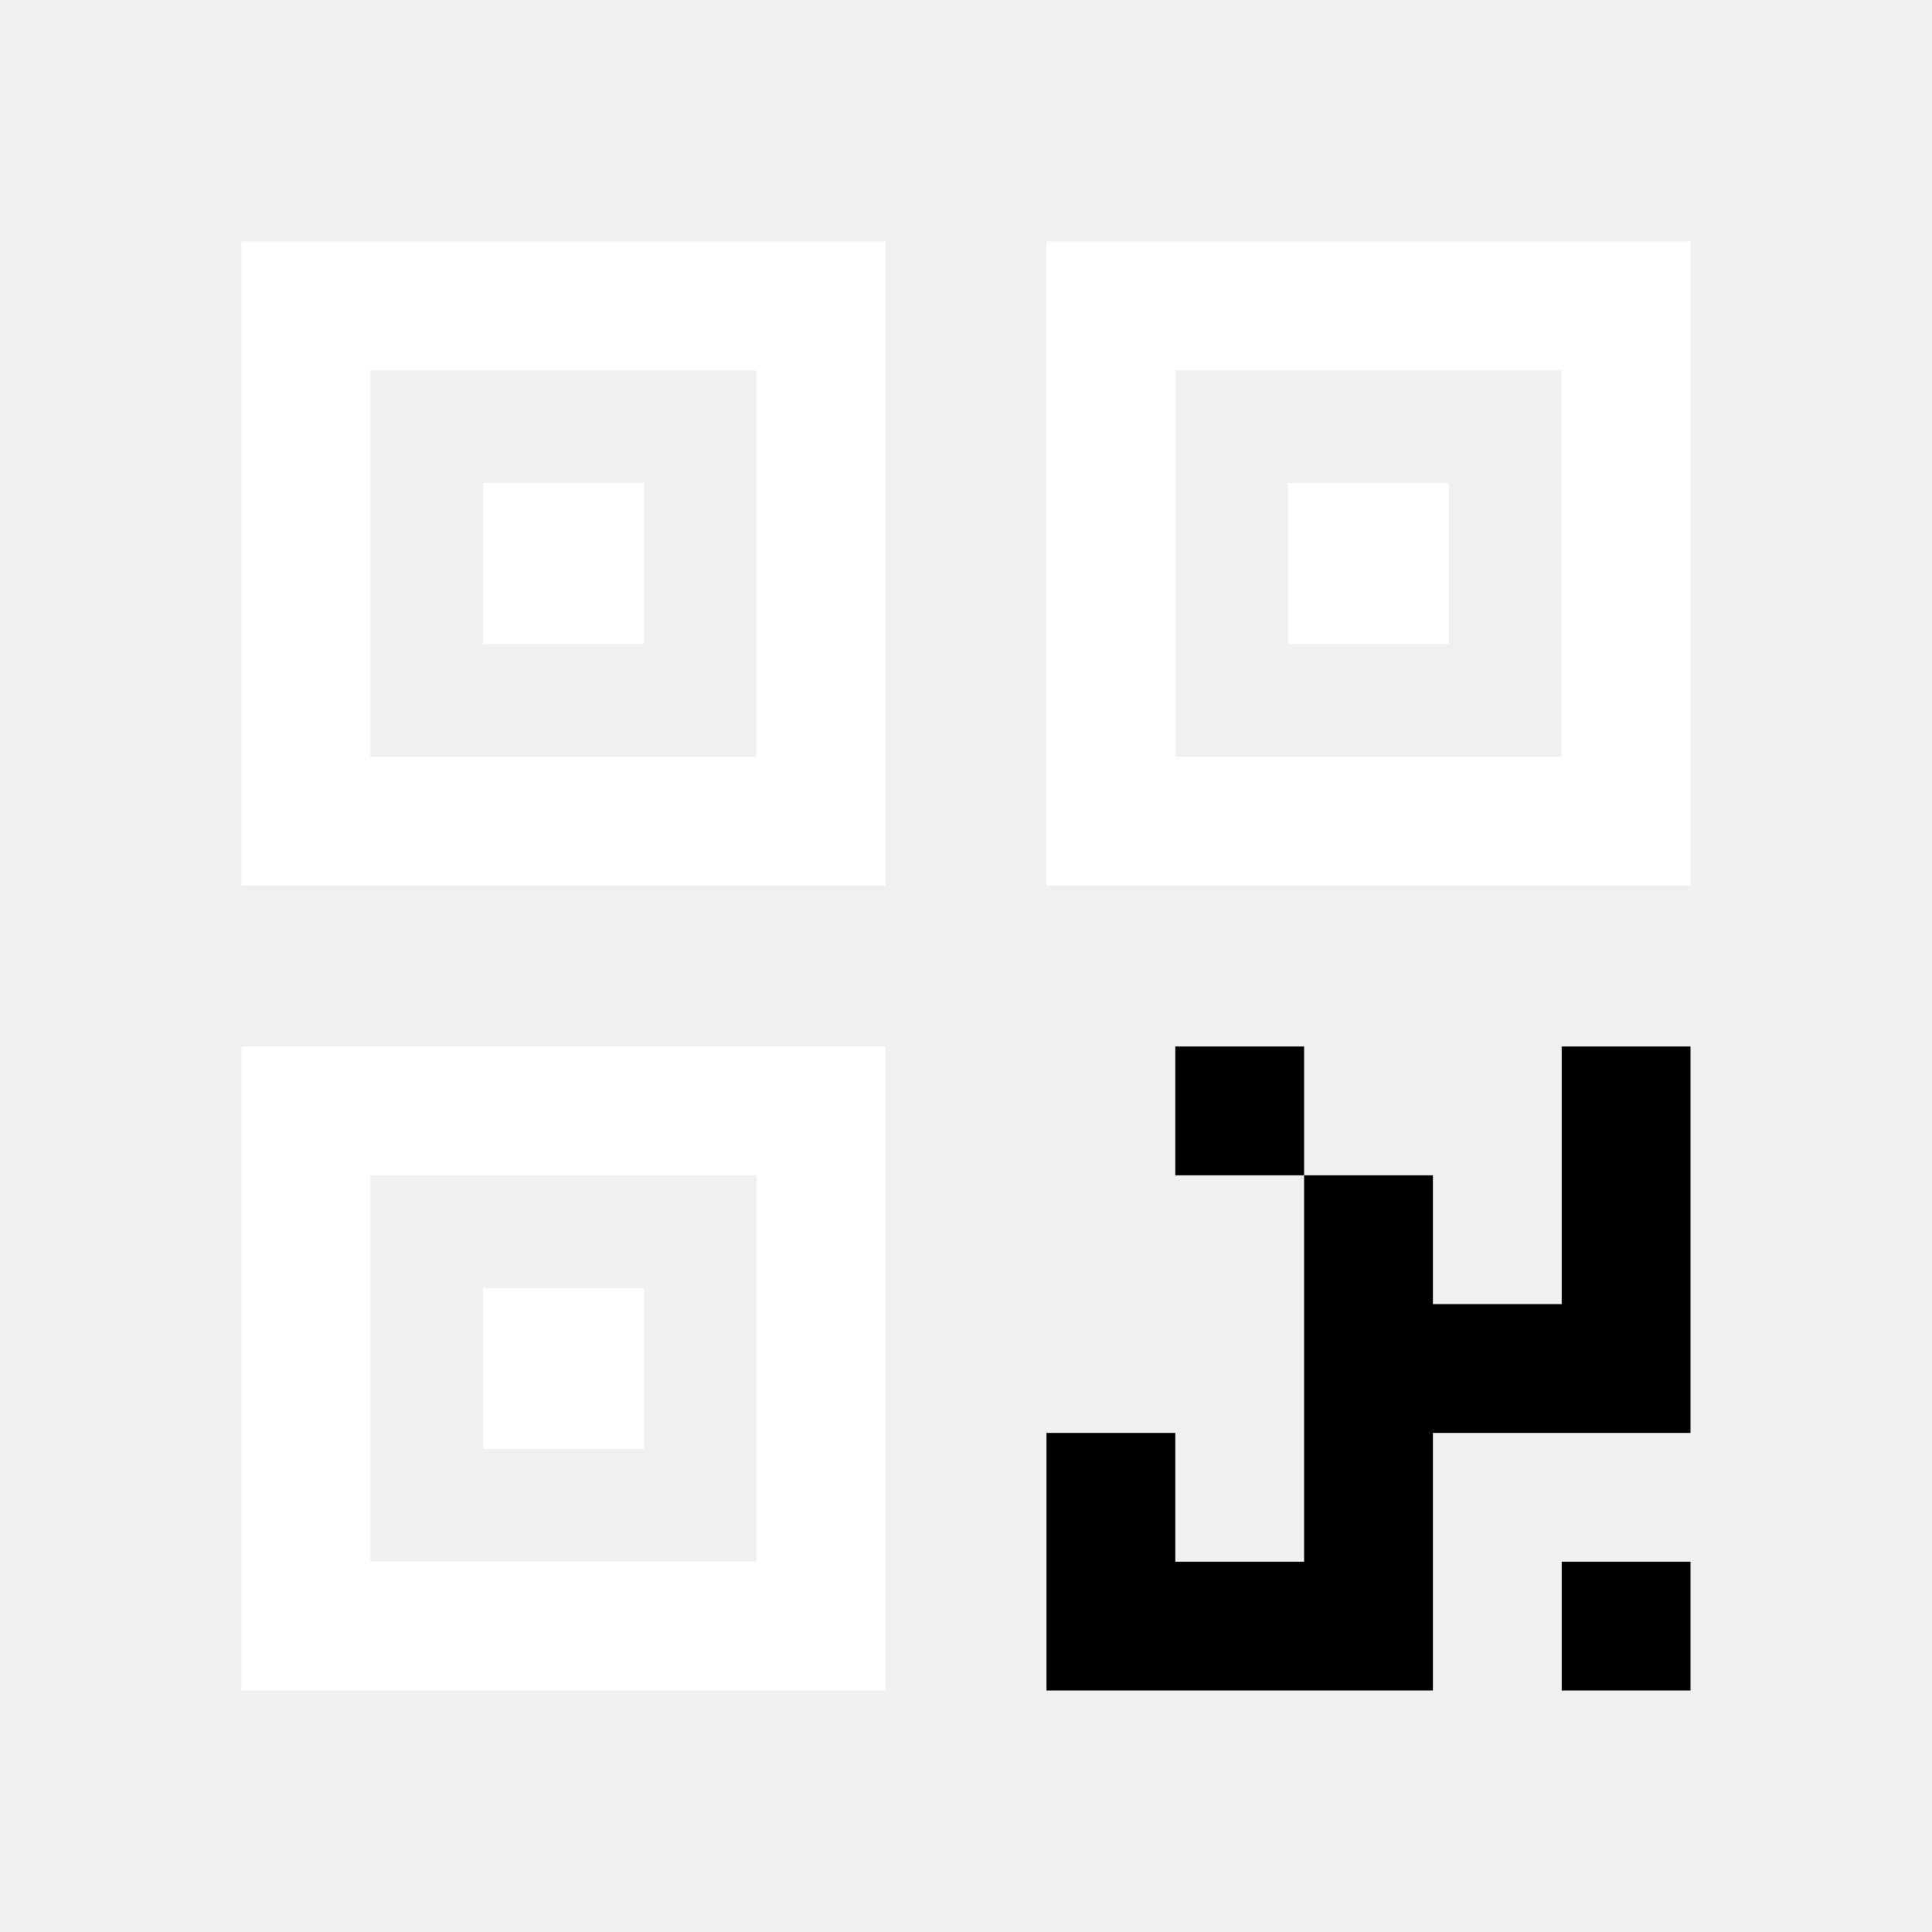
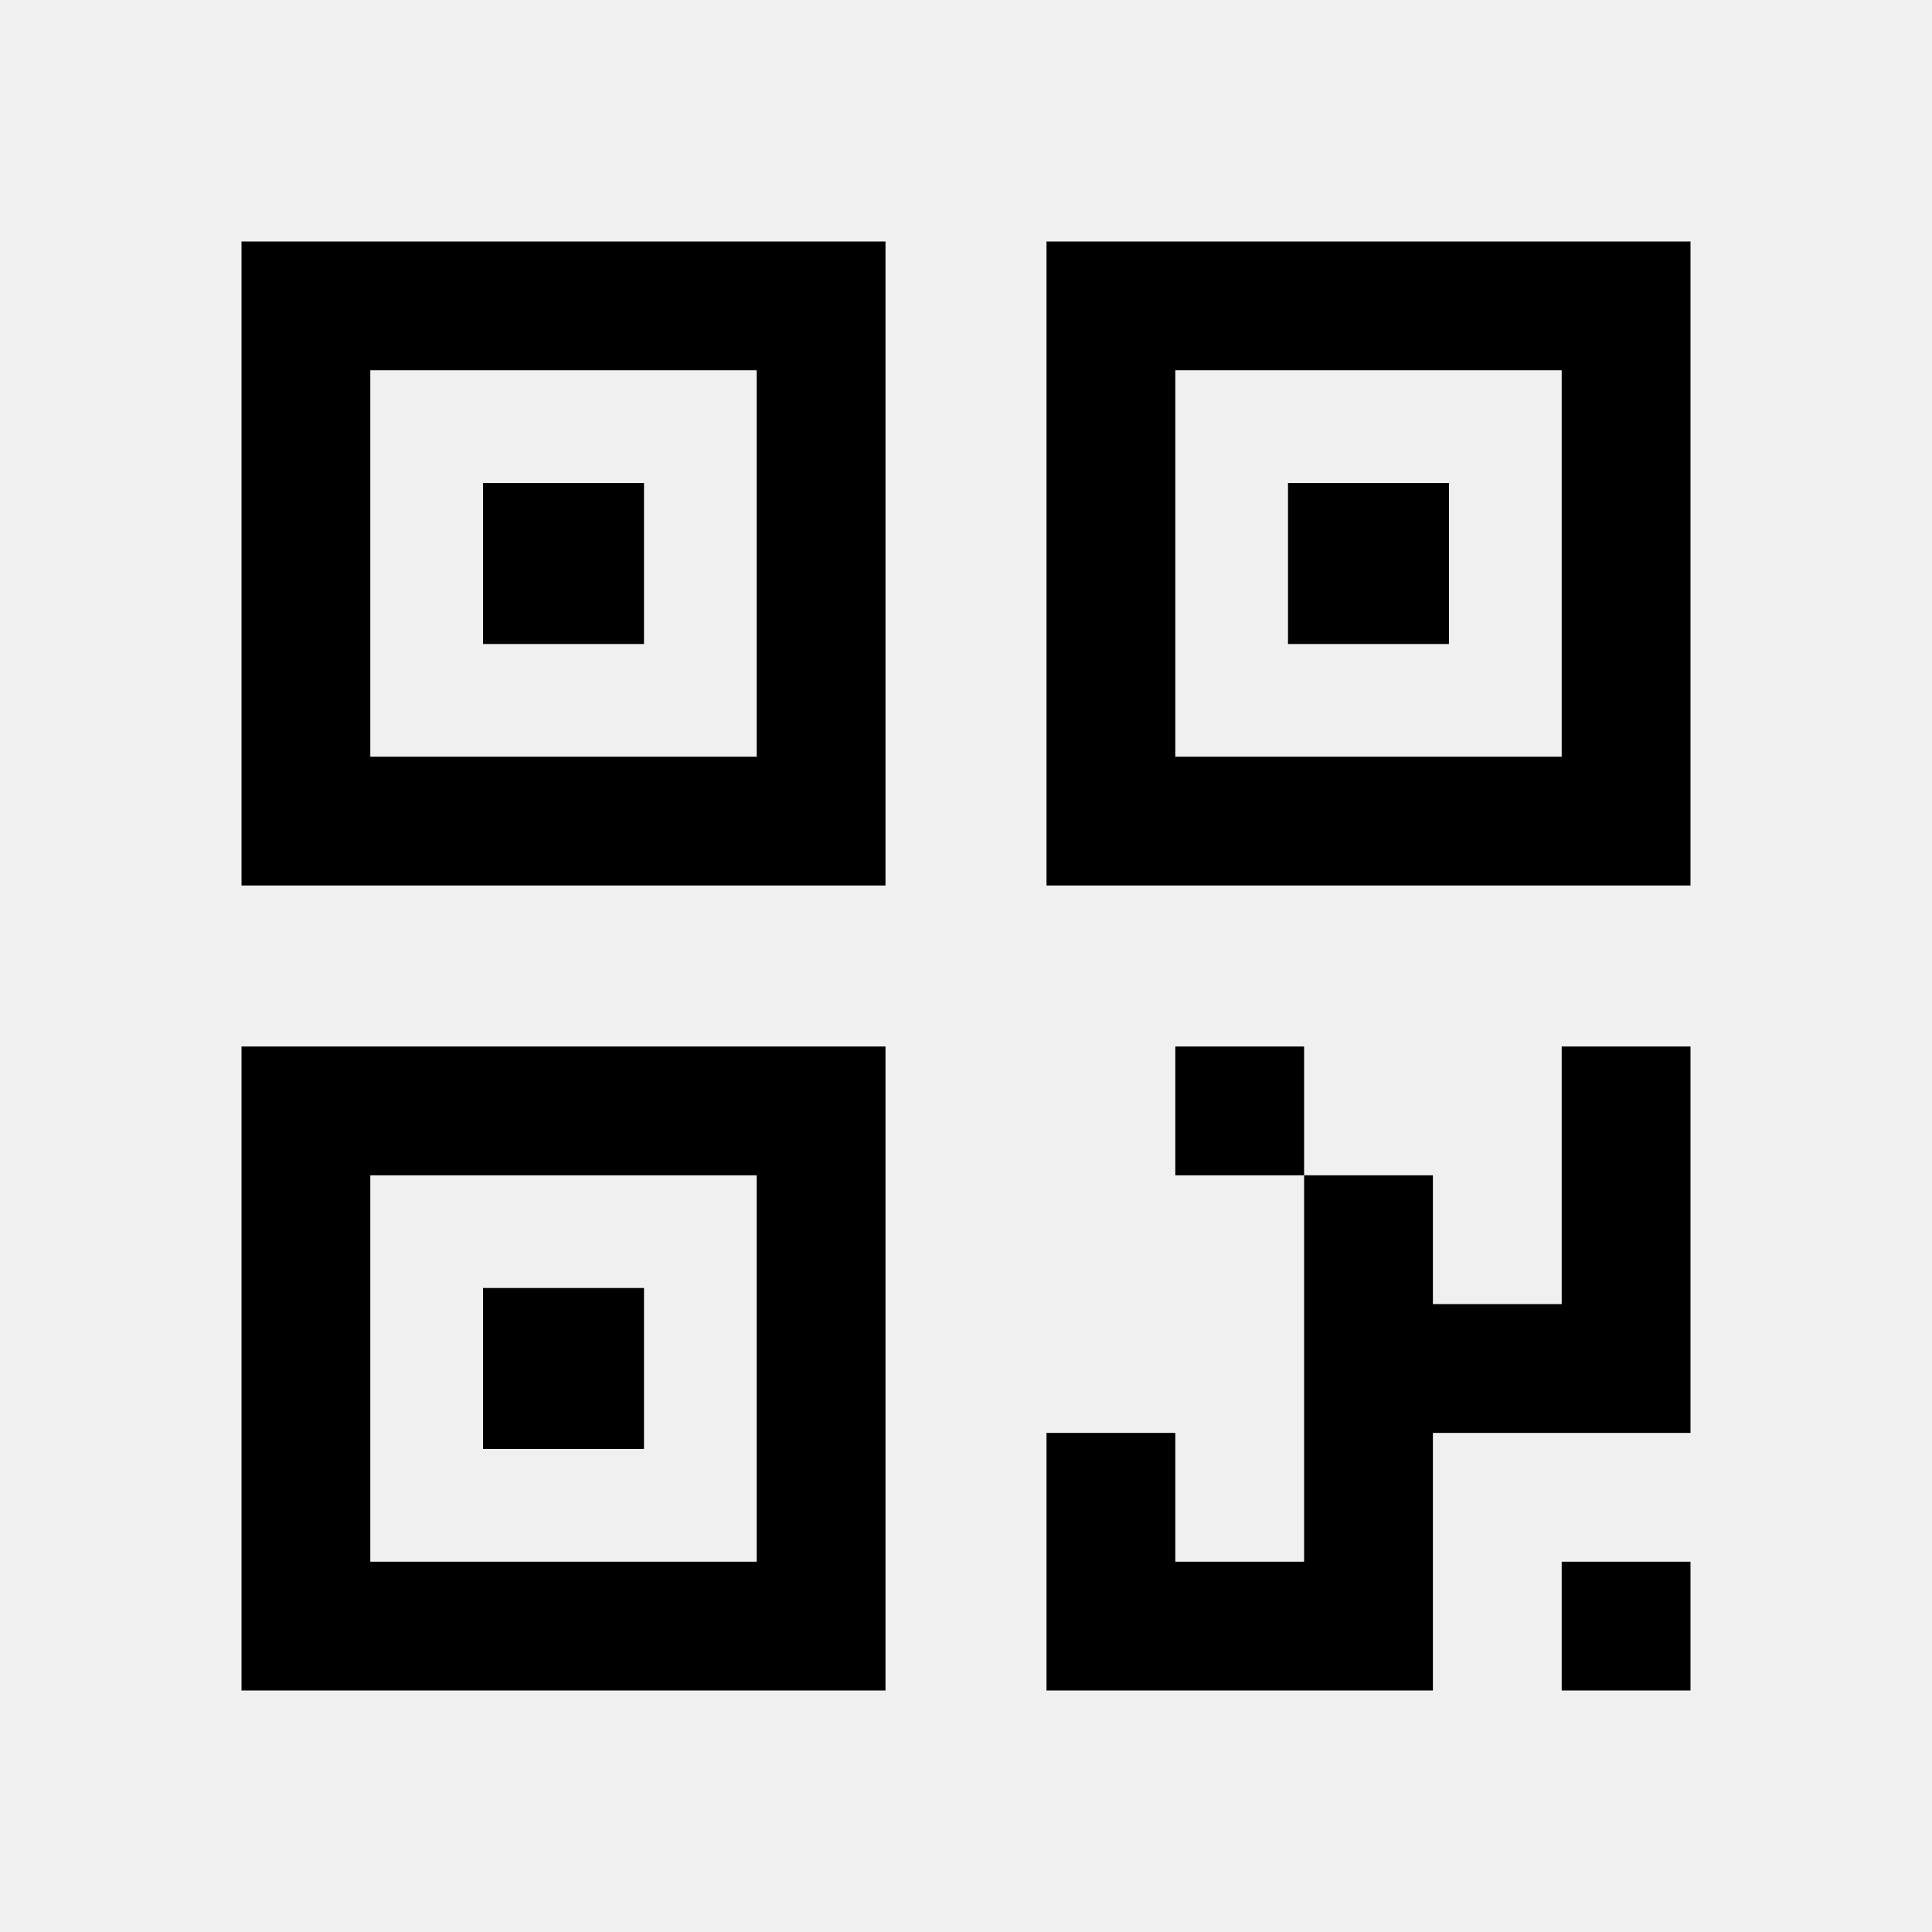
<svg xmlns="http://www.w3.org/2000/svg" width="24" height="24" viewBox="0 0 24 24" fill="none">
-   <path d="M3 3H11V11H3V3ZM4.6 4.6V9.4H9.4V4.6H4.6Z" fill="white" />
-   <path fill-rule="evenodd" clip-rule="evenodd" d="M6 6H8V8H6V6Z" fill="white" />
-   <path d="M13 3H21V11H13V3ZM14.6 4.6V9.4H19.4V4.6H14.6Z" fill="white" />
-   <path fill-rule="evenodd" clip-rule="evenodd" d="M16 6H18V8H16V6Z" fill="white" />
-   <path d="M3 13H11V21H3V13ZM4.6 14.6V19.4H9.4V14.6H4.6Z" fill="white" />
-   <path fill-rule="evenodd" clip-rule="evenodd" d="M6 16H8V18H6V16Z" fill="white" />
+   <path d="M3 3H11V11H3V3ZM4.6 4.6V9.4H9.4V4.6H4.6Z" fill="#000" />
+   <path fill-rule="evenodd" clip-rule="evenodd" d="M6 6H8V8H6V6Z" fill="#000" />
+   <path d="M13 3H21V11H13V3ZM14.6 4.6V9.4H19.4V4.6H14.6Z" fill="#000" />
+   <path fill-rule="evenodd" clip-rule="evenodd" d="M16 6H18V8H16V6Z" fill="#000" />
+   <path d="M3 13H11V21H3V13ZM4.6 14.6V19.4H9.4V14.6H4.6Z" fill="#000" />
+   <path fill-rule="evenodd" clip-rule="evenodd" d="M6 16H8V18H6V16Z" fill="#000" />
  <path d="M21 17.8H17.8V21H13V13H13.8H13V17.8H14.6V19.4H16.2V14.6H14.6V13H13.8H16.2V14.6H17.8V16.2H19.4V13H21V17.8ZM21 19.4V21H19.4V19.4H21Z" fill="#000" />
</svg>
